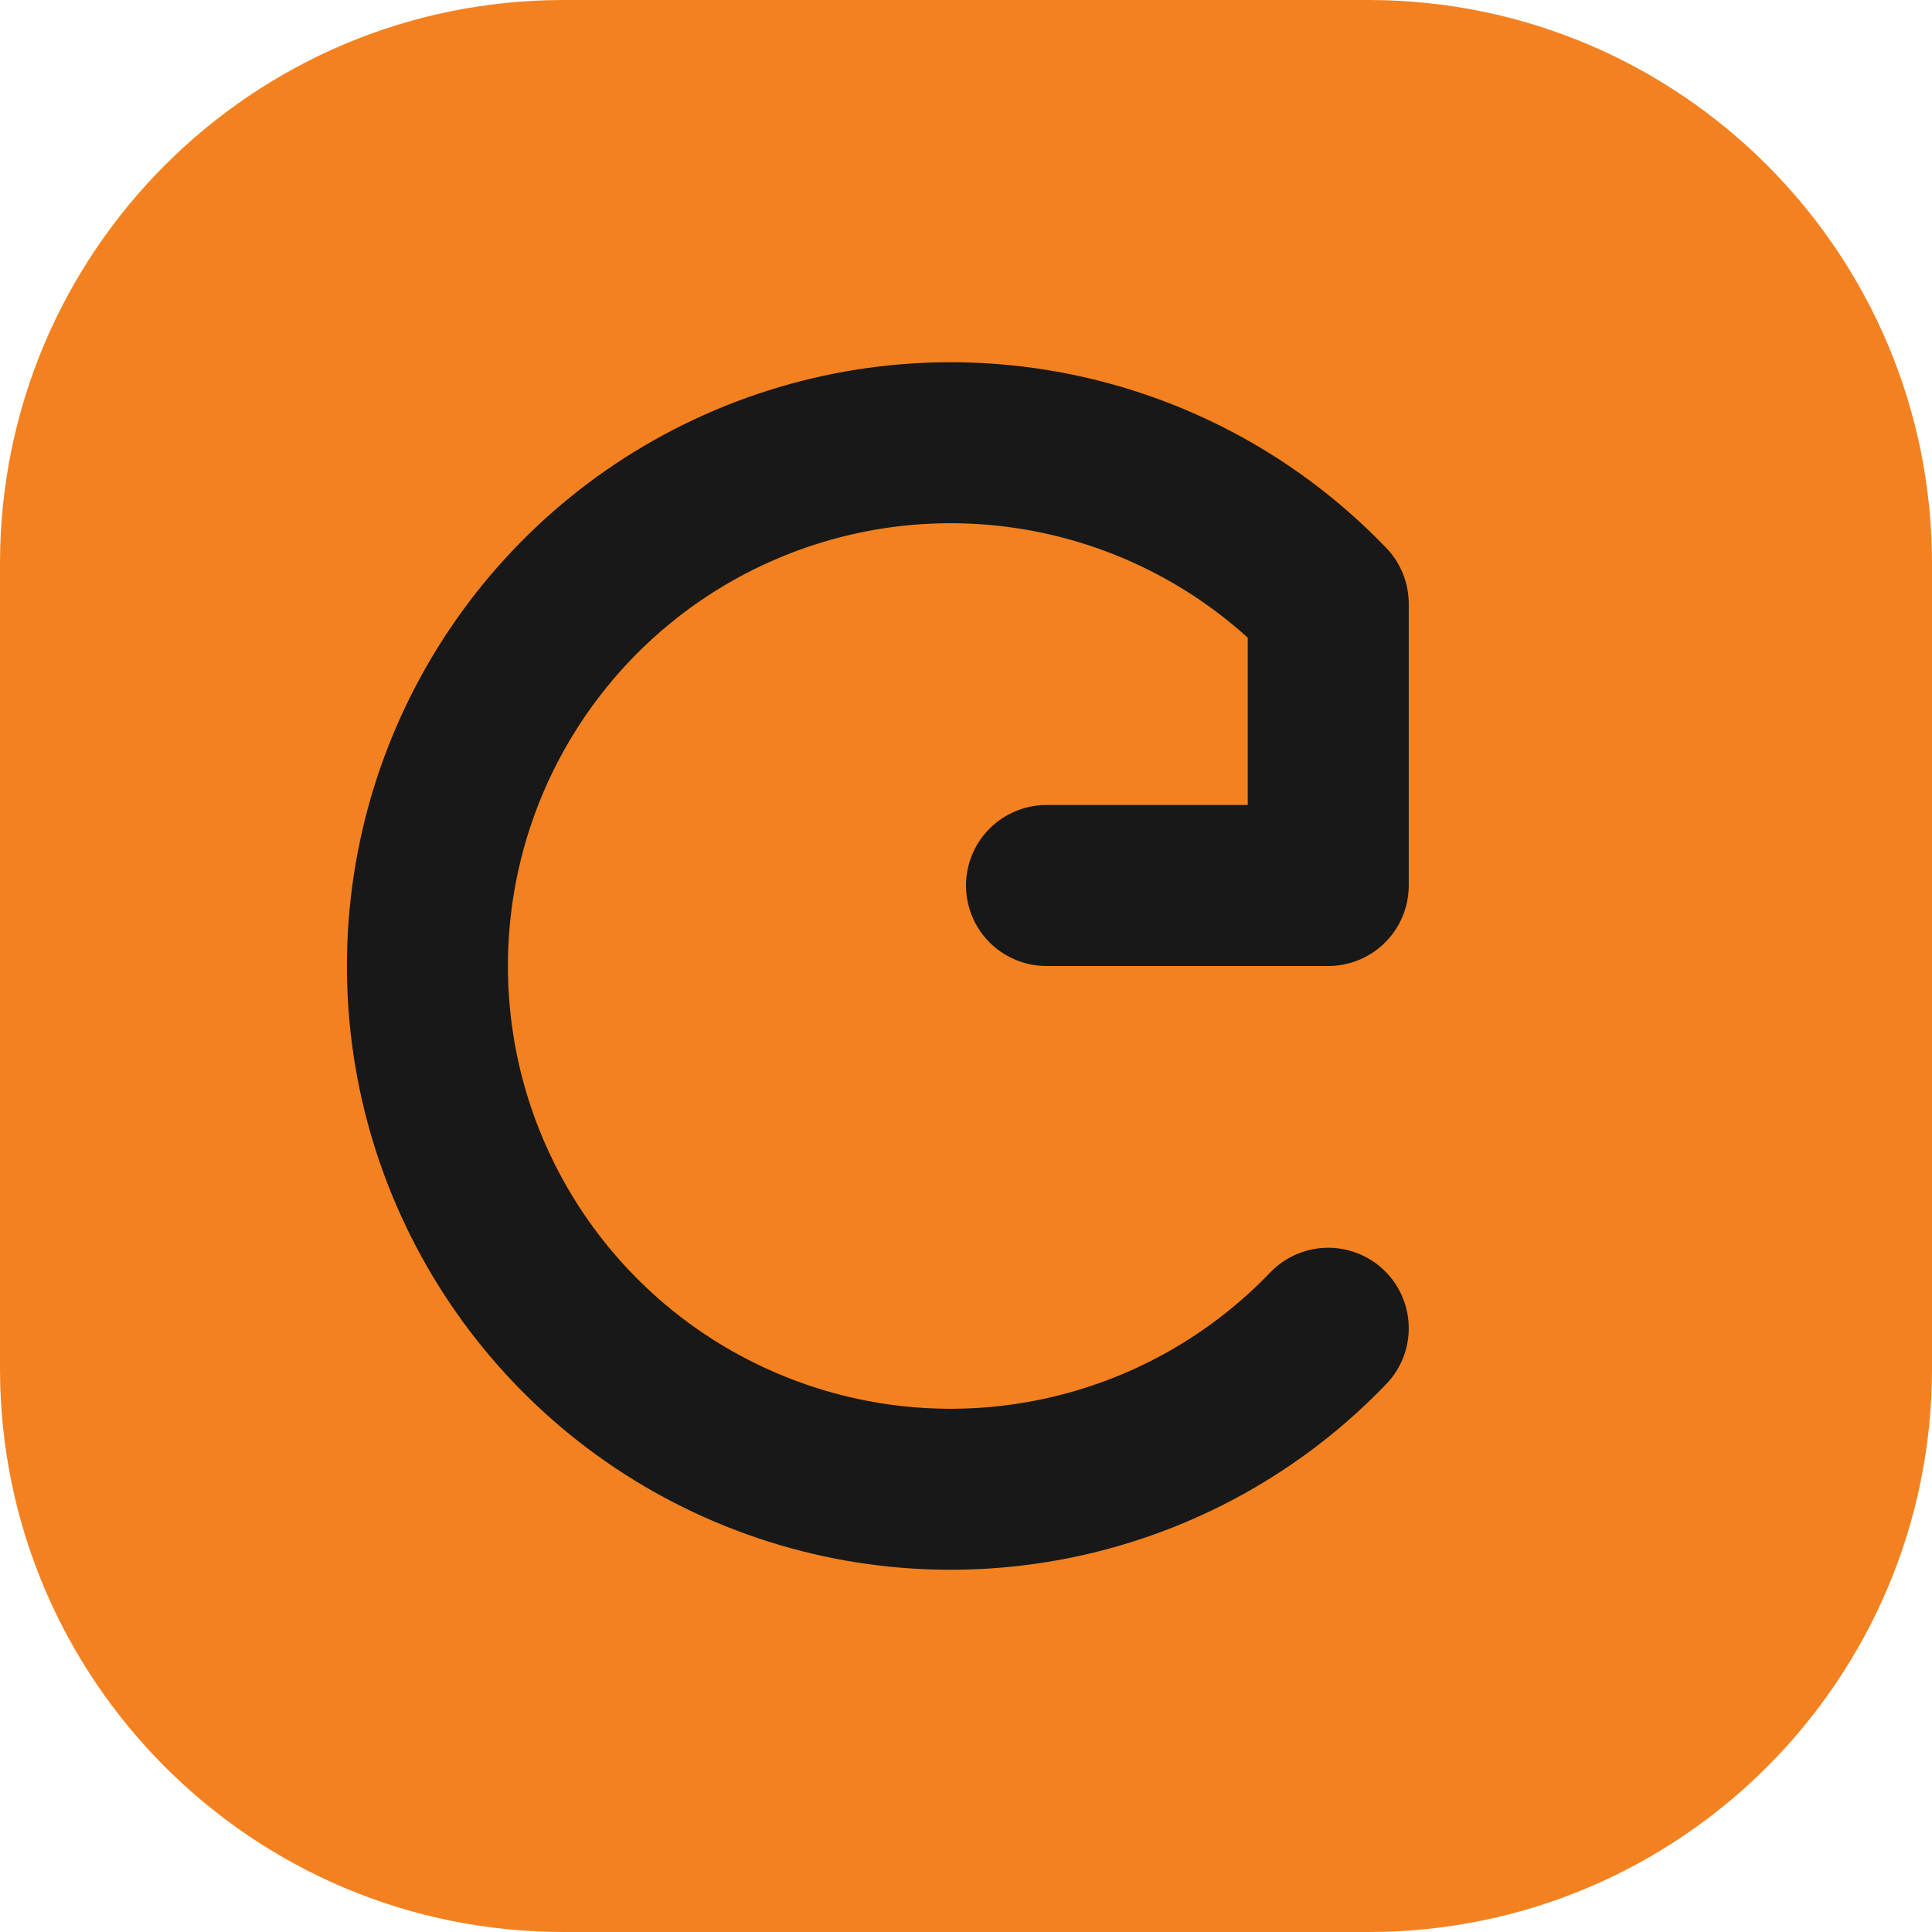
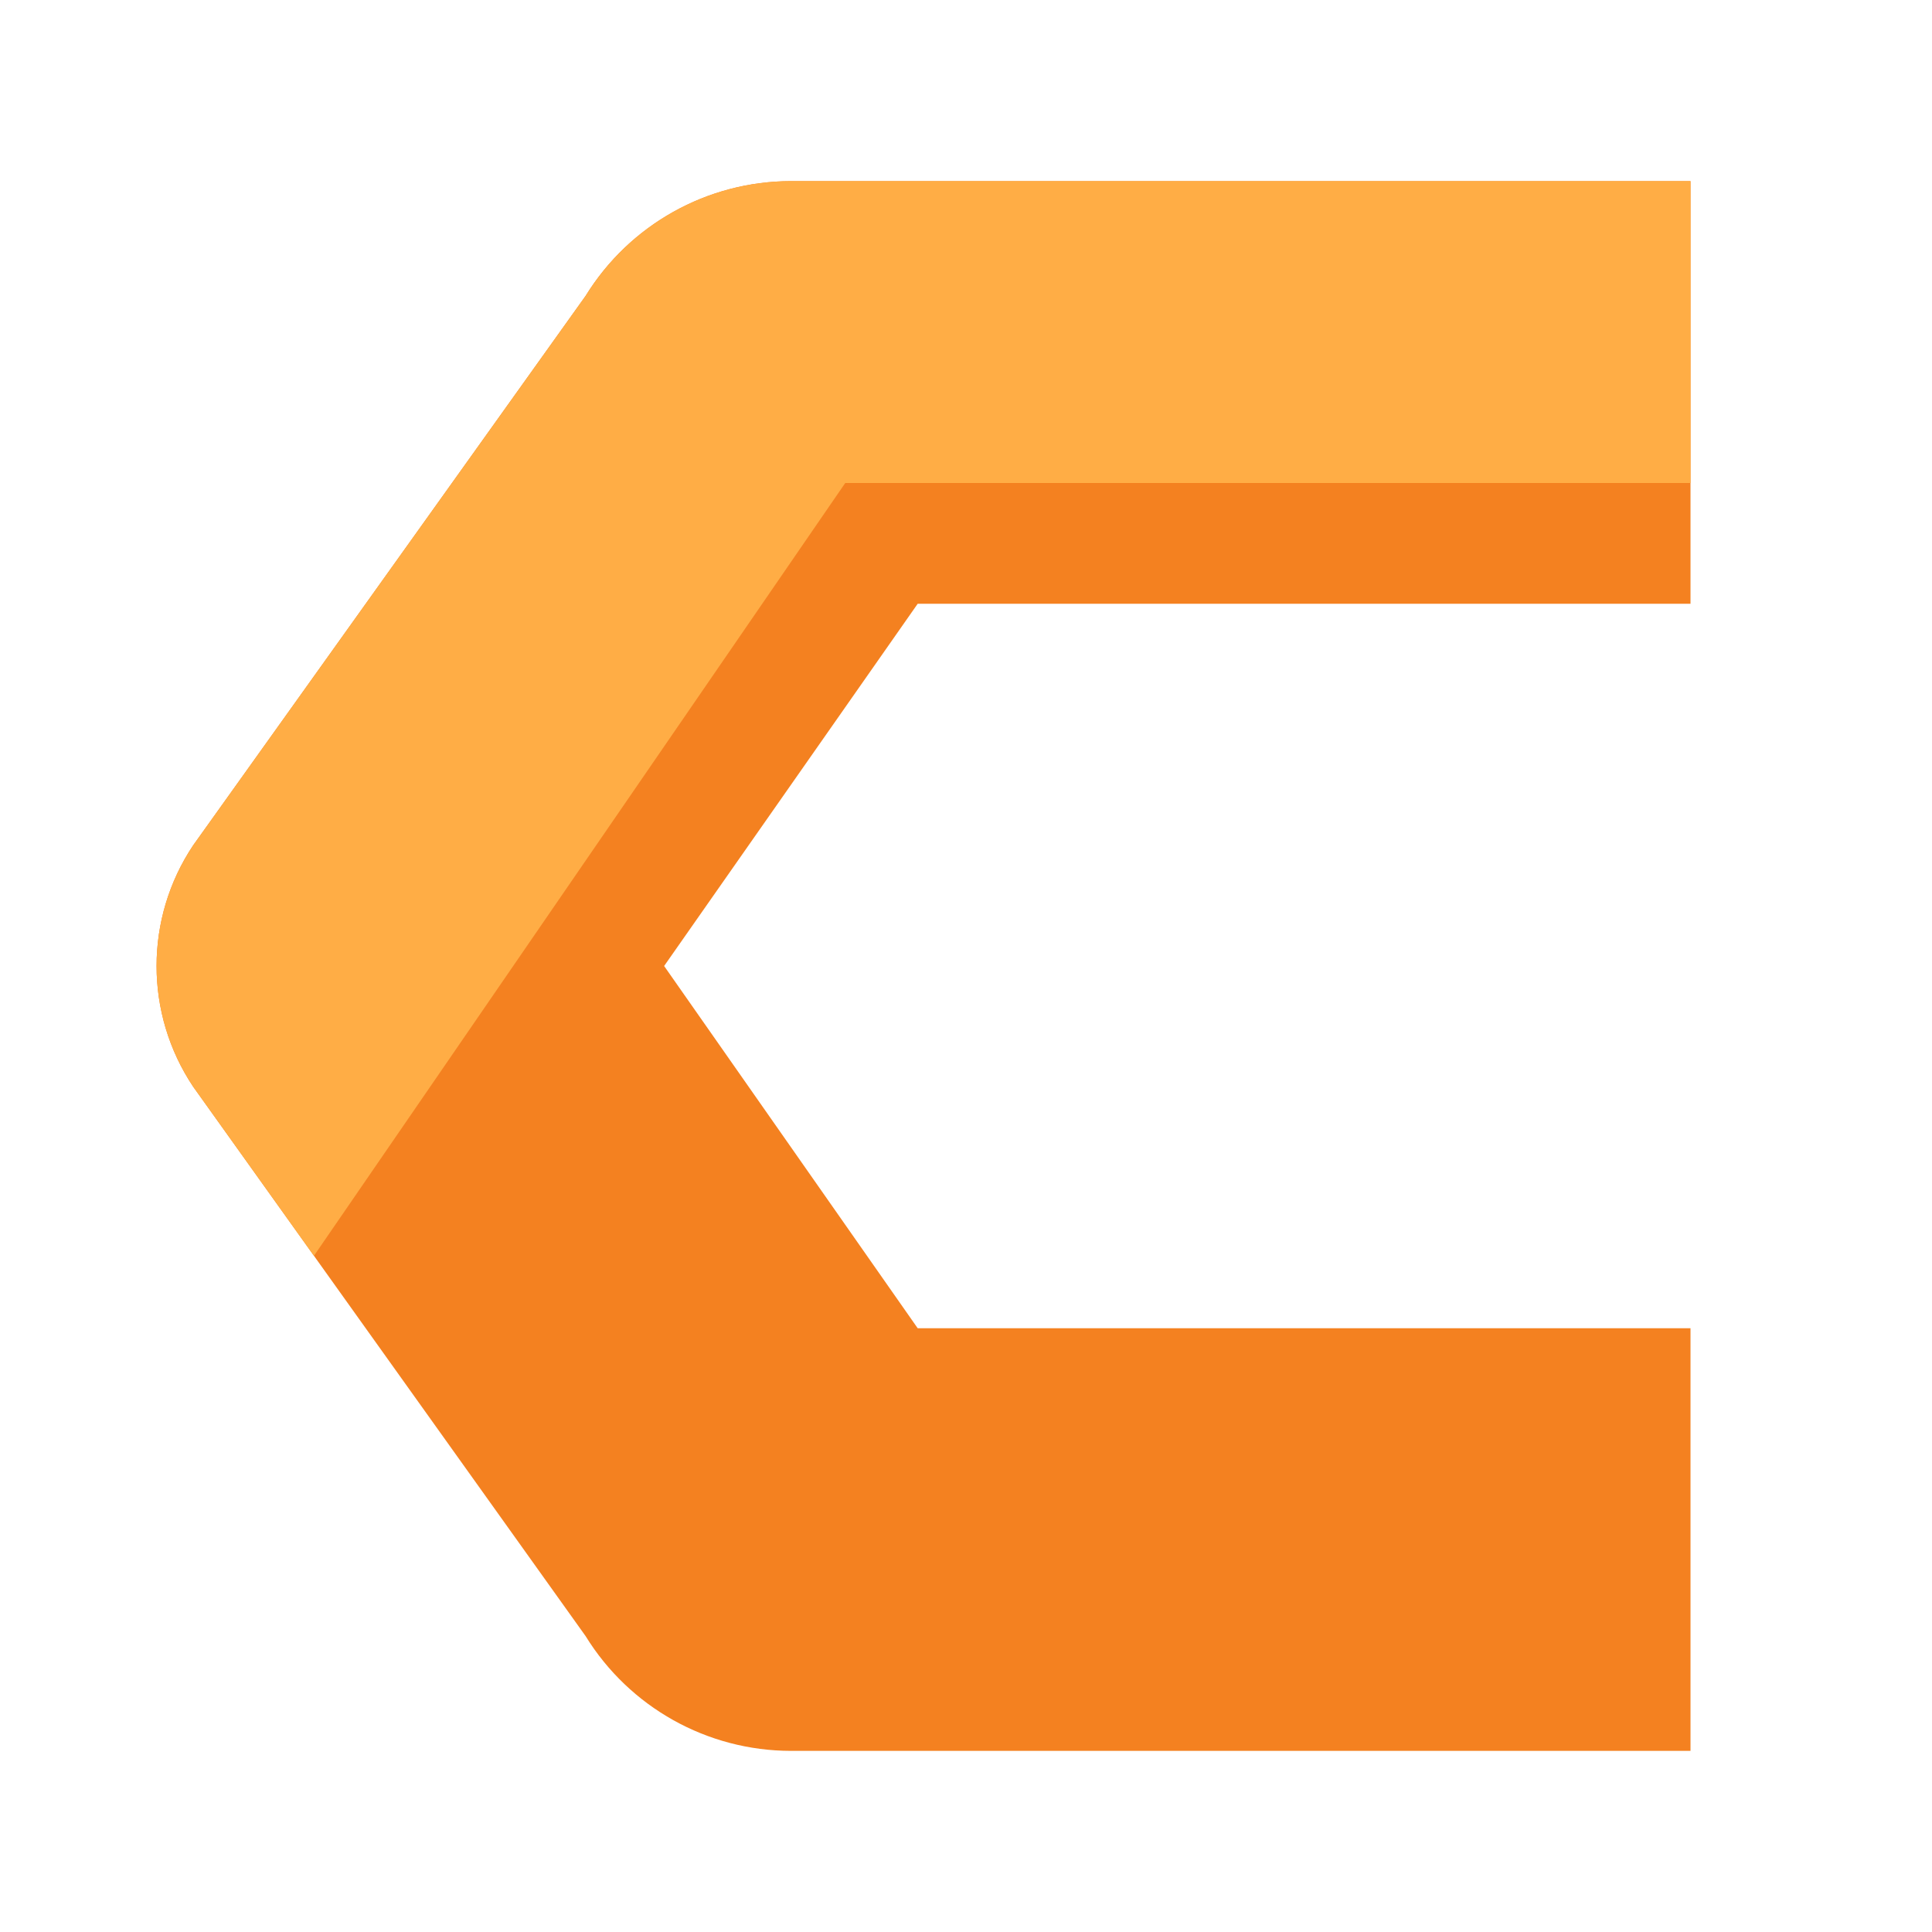
- <svg xmlns="http://www.w3.org/2000/svg" viewBox="0 0 48 48">
-   <rect width="48" height="48" rx="14" fill="#F48120" />
-   <path d="M33 15a13 13 0 1 0 0 18M33 15v7h-7" fill="none" stroke="#181818" stroke-width="4" stroke-linecap="round" stroke-linejoin="round" />
+ <svg xmlns="http://www.w3.org/2000/svg" viewBox="0 0 32 32">
+   <path fill="#F48120" d="M28 3H13.1a4 4 0 0 0-3.4 1.9L3.2 14a3.6 3.6 0 0 0 0 4l6.5 9.1a4 4 0 0 0 3.4 1.9H28v-7H15.2L11 16l4.2-6H28Z" />
+   <path fill="#FFAD45" d="M28 3H13.1a4 4 0 0 0-3.4 1.9L3.2 14a3.6 3.6 0 0 0 0 4l2 2.8L14 8h14Z" />
</svg>
